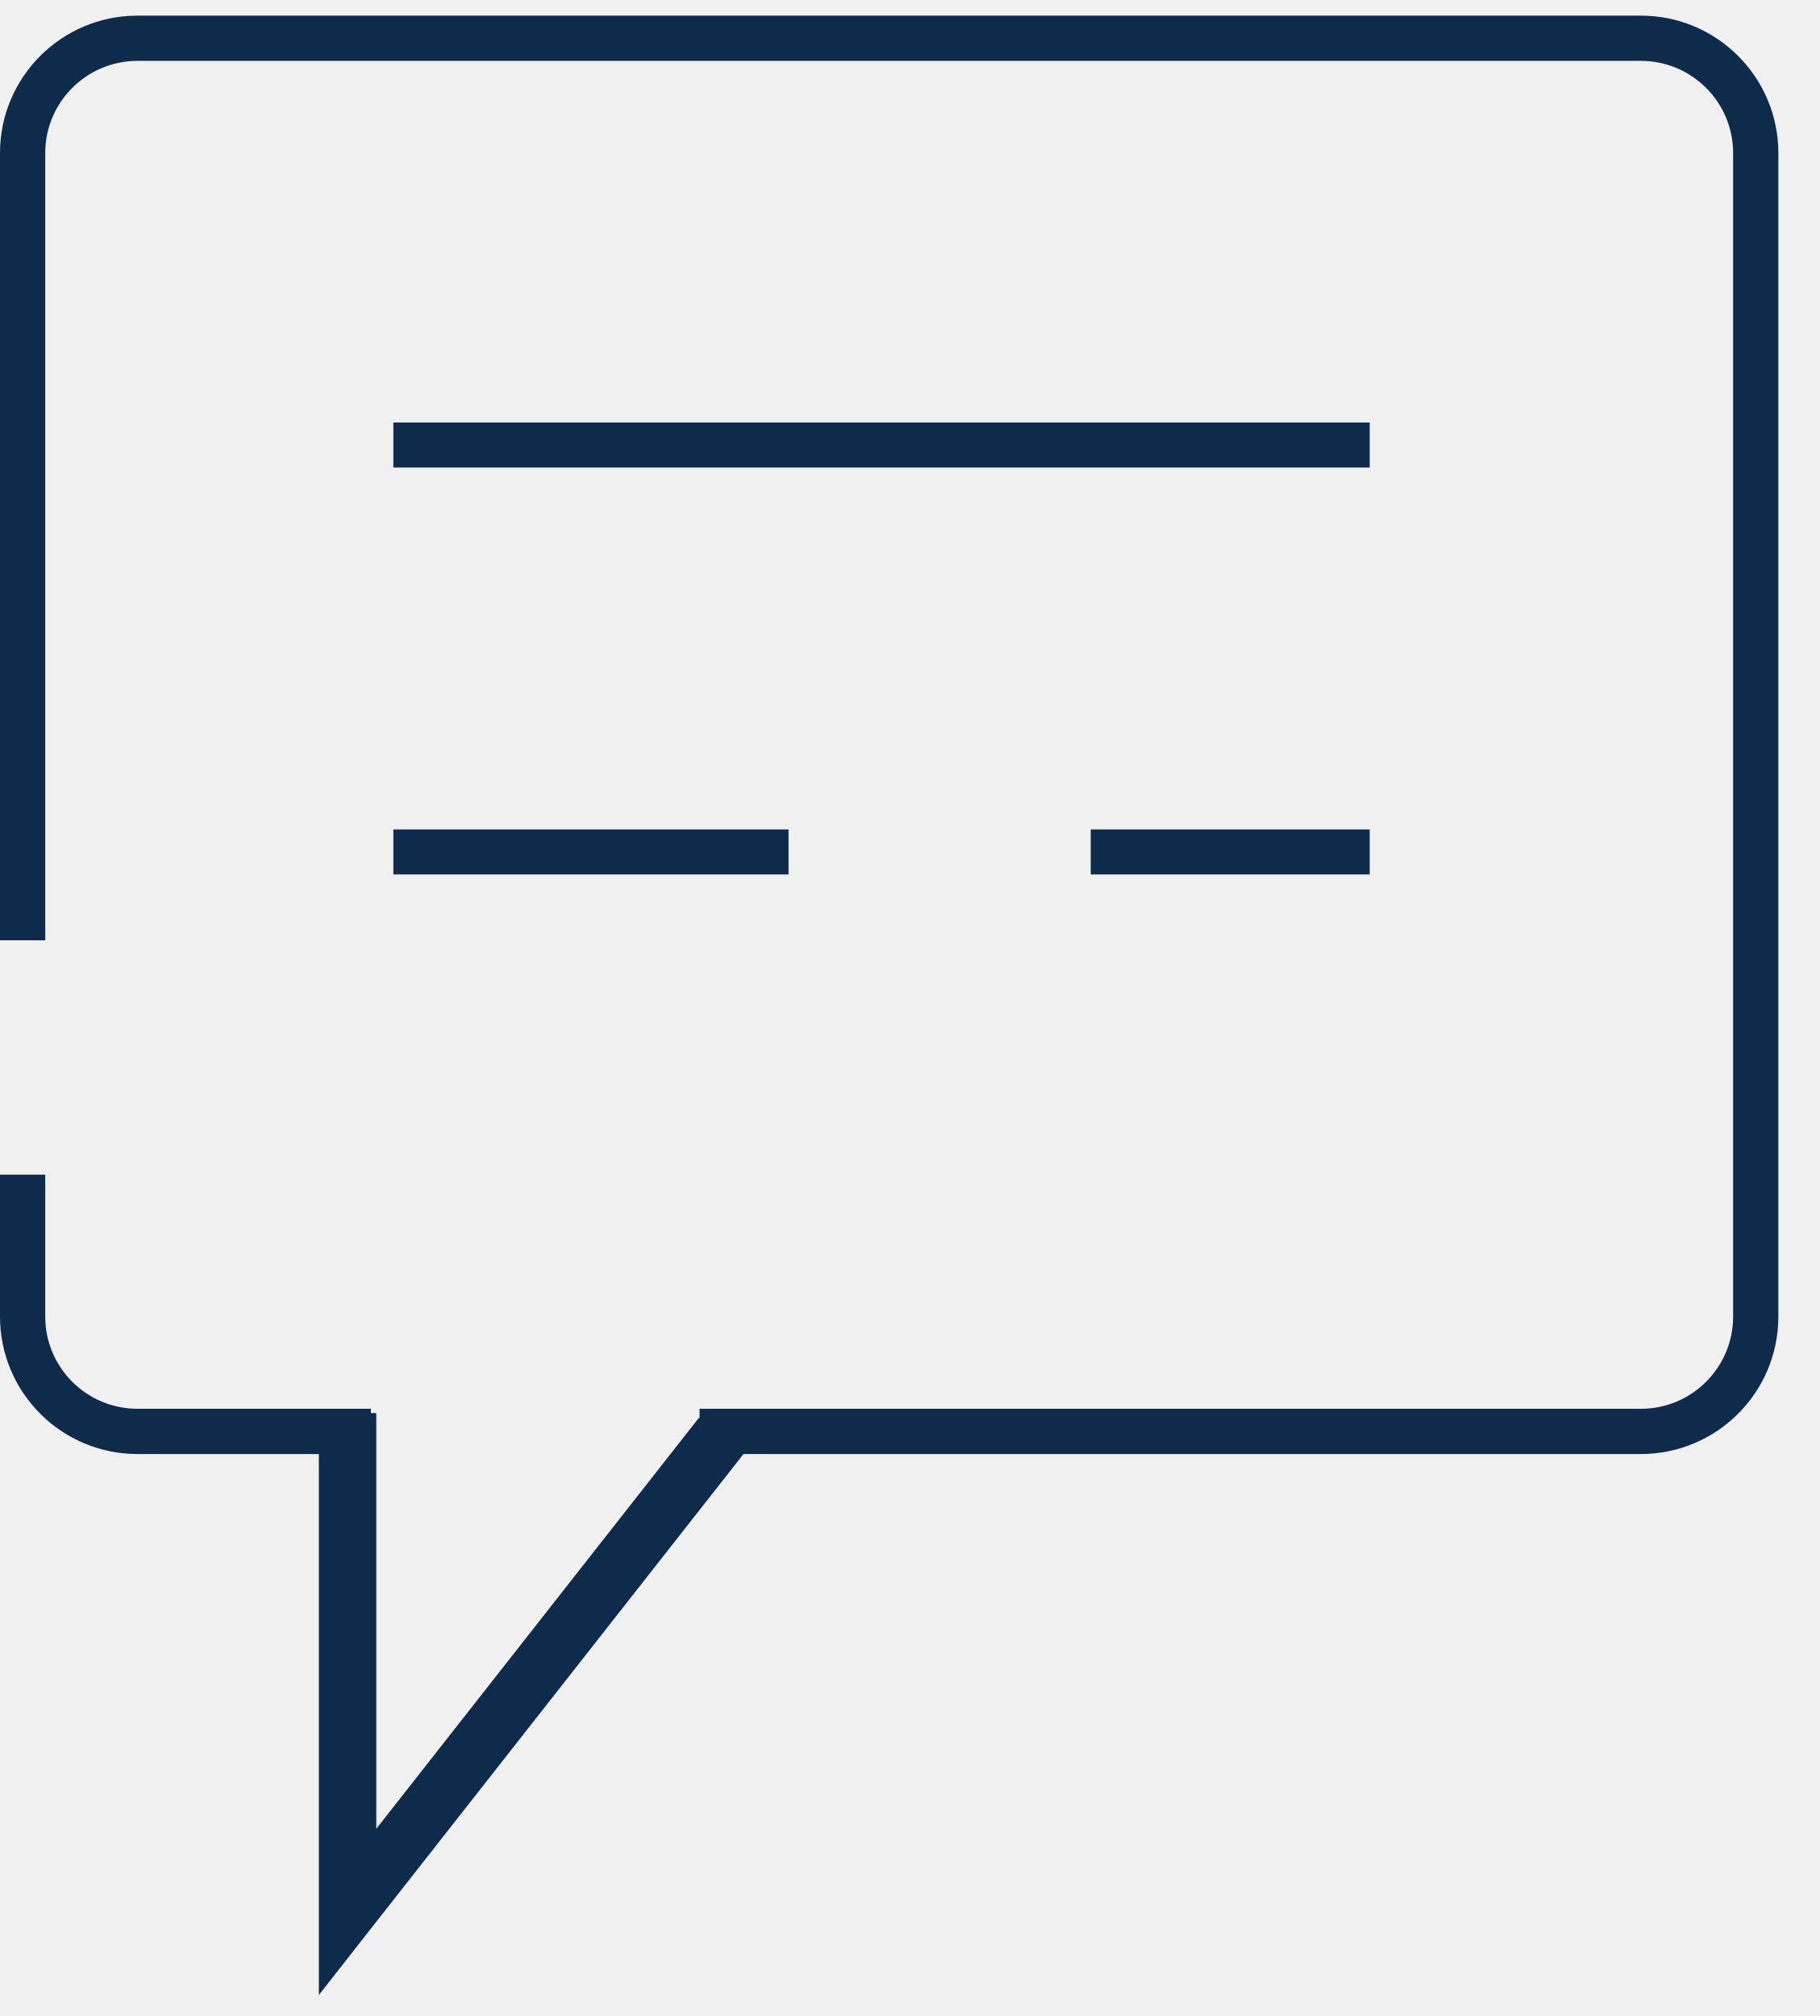
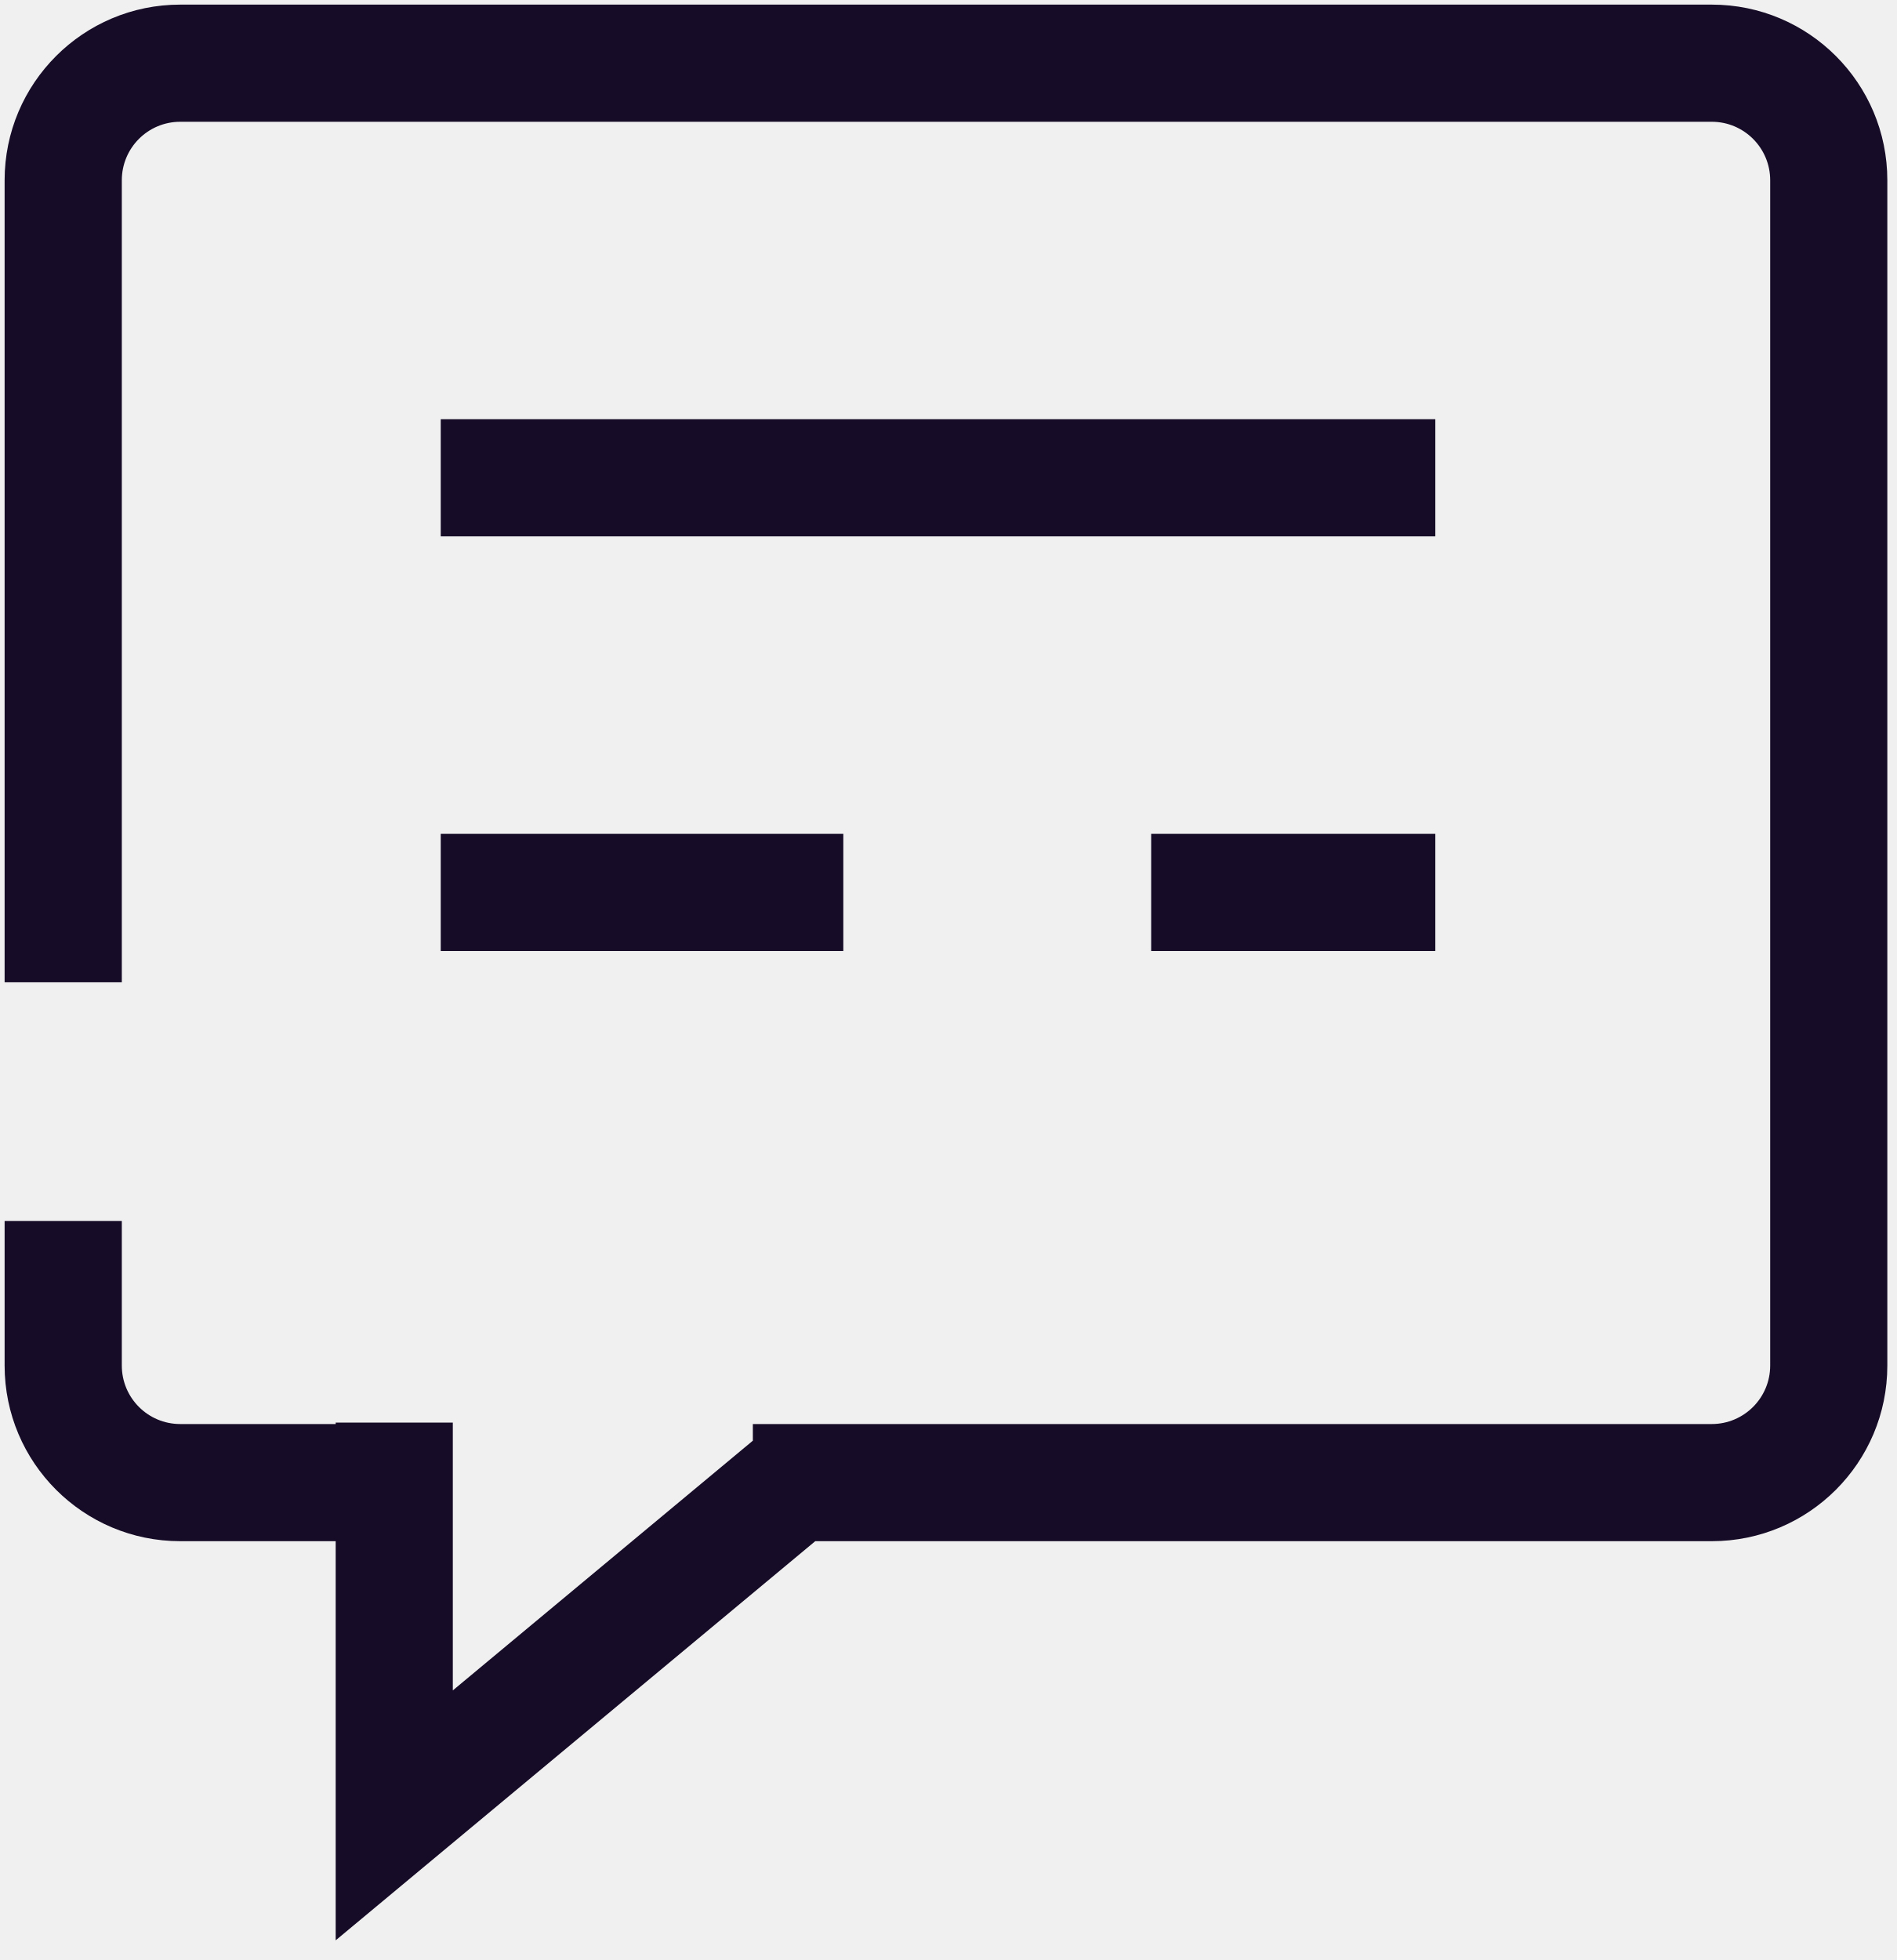
- <svg xmlns="http://www.w3.org/2000/svg" width="37" height="41" viewBox="0 0 37 41" fill="none">
-   <mask id="path-1-inside-1_1086_1131" fill="white">
-     <path fill-rule="evenodd" clip-rule="evenodd" d="M2.796 0.318C1.252 0.318 0 1.57 0 3.114V19.124H0.92V3.114C0.92 2.078 1.76 1.238 2.796 1.238H33.372C34.408 1.238 35.248 2.078 35.248 3.114V26.775C35.248 27.811 34.408 28.651 33.372 28.651H14.227V28.847L14.213 28.836L7.653 37.193V28.738H7.543V28.651H2.796C1.76 28.651 0.92 27.811 0.92 26.775V23.889H0V26.775C0 28.319 1.252 29.571 2.796 29.571H6.485V38.883V40.573L7.528 39.243L15.121 29.571H33.372C34.916 29.571 36.168 28.319 36.168 26.775V3.114C36.168 1.57 34.916 0.318 33.372 0.318H2.796Z" />
-   </mask>
-   <path d="M0 19.124H-0.915V20.04H0V19.124ZM0.92 19.124V20.04H1.835V19.124H0.92ZM14.227 28.651V27.735H13.312V28.651H14.227ZM14.227 28.847L13.662 29.567L15.143 30.729V28.847H14.227ZM14.213 28.836L14.778 28.116L14.058 27.55L13.493 28.27L14.213 28.836ZM7.653 37.193H6.737V39.842L8.373 37.758L7.653 37.193ZM7.653 28.738H8.568V27.823H7.653V28.738ZM7.543 28.738H6.628V29.654H7.543V28.738ZM7.543 28.651H8.459V27.735H7.543V28.651ZM0.92 23.889H1.835V22.973H0.92V23.889ZM0 23.889V22.973H-0.915V23.889H0ZM6.485 29.571H7.4V28.655H6.485V29.571ZM6.485 40.573H5.569V43.222L7.205 41.138L6.485 40.573ZM7.528 39.243L8.248 39.809L8.248 39.809L7.528 39.243ZM15.121 29.571V28.655H14.676L14.401 29.006L15.121 29.571ZM0.915 3.114C0.915 2.076 1.757 1.234 2.796 1.234V-0.597C0.746 -0.597 -0.915 1.065 -0.915 3.114H0.915ZM0.915 19.124V3.114H-0.915V19.124H0.915ZM0.92 18.209H0V20.04H0.92V18.209ZM0.005 3.114V19.124H1.835V3.114H0.005ZM2.796 0.323C1.254 0.323 0.005 1.573 0.005 3.114H1.835C1.835 2.584 2.266 2.154 2.796 2.154V0.323ZM33.372 0.323H2.796V2.154H33.372V0.323ZM36.163 3.114C36.163 1.573 34.913 0.323 33.372 0.323V2.154C33.902 2.154 34.332 2.584 34.332 3.114H36.163ZM36.163 26.775V3.114H34.332V26.775H36.163ZM33.372 29.566C34.913 29.566 36.163 28.317 36.163 26.775H34.332C34.332 27.305 33.902 27.735 33.372 27.735V29.566ZM14.227 29.566H33.372V27.735H14.227V29.566ZM15.143 28.847V28.651H13.312V28.847H15.143ZM13.648 29.556L13.662 29.567L14.792 28.127L14.778 28.116L13.648 29.556ZM8.373 37.758L14.933 29.401L13.493 28.27L6.933 36.628L8.373 37.758ZM6.737 28.738V37.193H8.568V28.738H6.737ZM7.543 29.654H7.653V27.823H7.543V29.654ZM6.628 28.651V28.738H8.459V28.651H6.628ZM2.796 29.566H7.543V27.735H2.796V29.566ZM0.005 26.775C0.005 28.317 1.254 29.566 2.796 29.566V27.735C2.266 27.735 1.835 27.305 1.835 26.775H0.005ZM0.005 23.889V26.775H1.835V23.889H0.005ZM0 24.804H0.92V22.973H0V24.804ZM0.915 26.775V23.889H-0.915V26.775H0.915ZM2.796 28.655C1.757 28.655 0.915 27.813 0.915 26.775H-0.915C-0.915 28.825 0.746 30.486 2.796 30.486V28.655ZM6.485 28.655H2.796V30.486H6.485V28.655ZM7.4 38.883V29.571H5.569V38.883H7.4ZM7.4 40.573V38.883H5.569V40.573H7.4ZM6.808 38.678L5.765 40.008L7.205 41.138L8.248 39.809L6.808 38.678ZM14.401 29.006L6.808 38.678L8.248 39.809L15.841 30.136L14.401 29.006ZM33.372 28.655H15.121V30.486H33.372V28.655ZM35.252 26.775C35.252 27.813 34.41 28.655 33.372 28.655V30.486C35.422 30.486 37.083 28.825 37.083 26.775H35.252ZM35.252 3.114V26.775H37.083V3.114H35.252ZM33.372 1.234C34.41 1.234 35.252 2.076 35.252 3.114H37.083C37.083 1.065 35.422 -0.597 33.372 -0.597V1.234ZM2.796 1.234H33.372V-0.597H2.796V1.234Z" fill="#0E2B4C" mask="url(#path-1-inside-1_1086_1131)" />
-   <path d="M8 9.05H27.857M27.857 17.326H22.183M16.037 17.326H8" stroke="#0E2B4C" stroke-width="0.915" />
+ <svg xmlns="http://www.w3.org/2000/svg" width="30" height="31" viewBox="0 0 30 31" fill="none">
+   <path fill-rule="evenodd" clip-rule="evenodd" d="M2.851 0.073C1.317 0.073 0.073 1.317 0.073 2.851V15.536H1.927V2.851C1.927 2.34 2.34 1.926 2.851 1.926H27.078C27.588 1.926 28.002 2.34 28.002 2.851V21.598C28.002 22.109 27.588 22.523 27.078 22.523H11.909V22.789L11.907 22.788L7.163 26.736V22.5H5.31V22.523H2.851C2.34 22.523 1.927 22.109 1.927 21.598V19.311H0.073V21.598C0.073 23.132 1.317 24.376 2.851 24.376H5.31V28.712V30.689L6.83 29.424L12.896 24.376H27.078C28.612 24.376 29.855 23.132 29.855 21.598V2.851C29.855 1.317 28.612 0.073 27.078 0.073H2.851Z" fill="#160C27" />
+   <path d="M6.972 7.557H22.705M22.705 14.115H18.21M13.34 14.115H6.972" stroke="#160C27" stroke-width="1.853" />
</svg>
